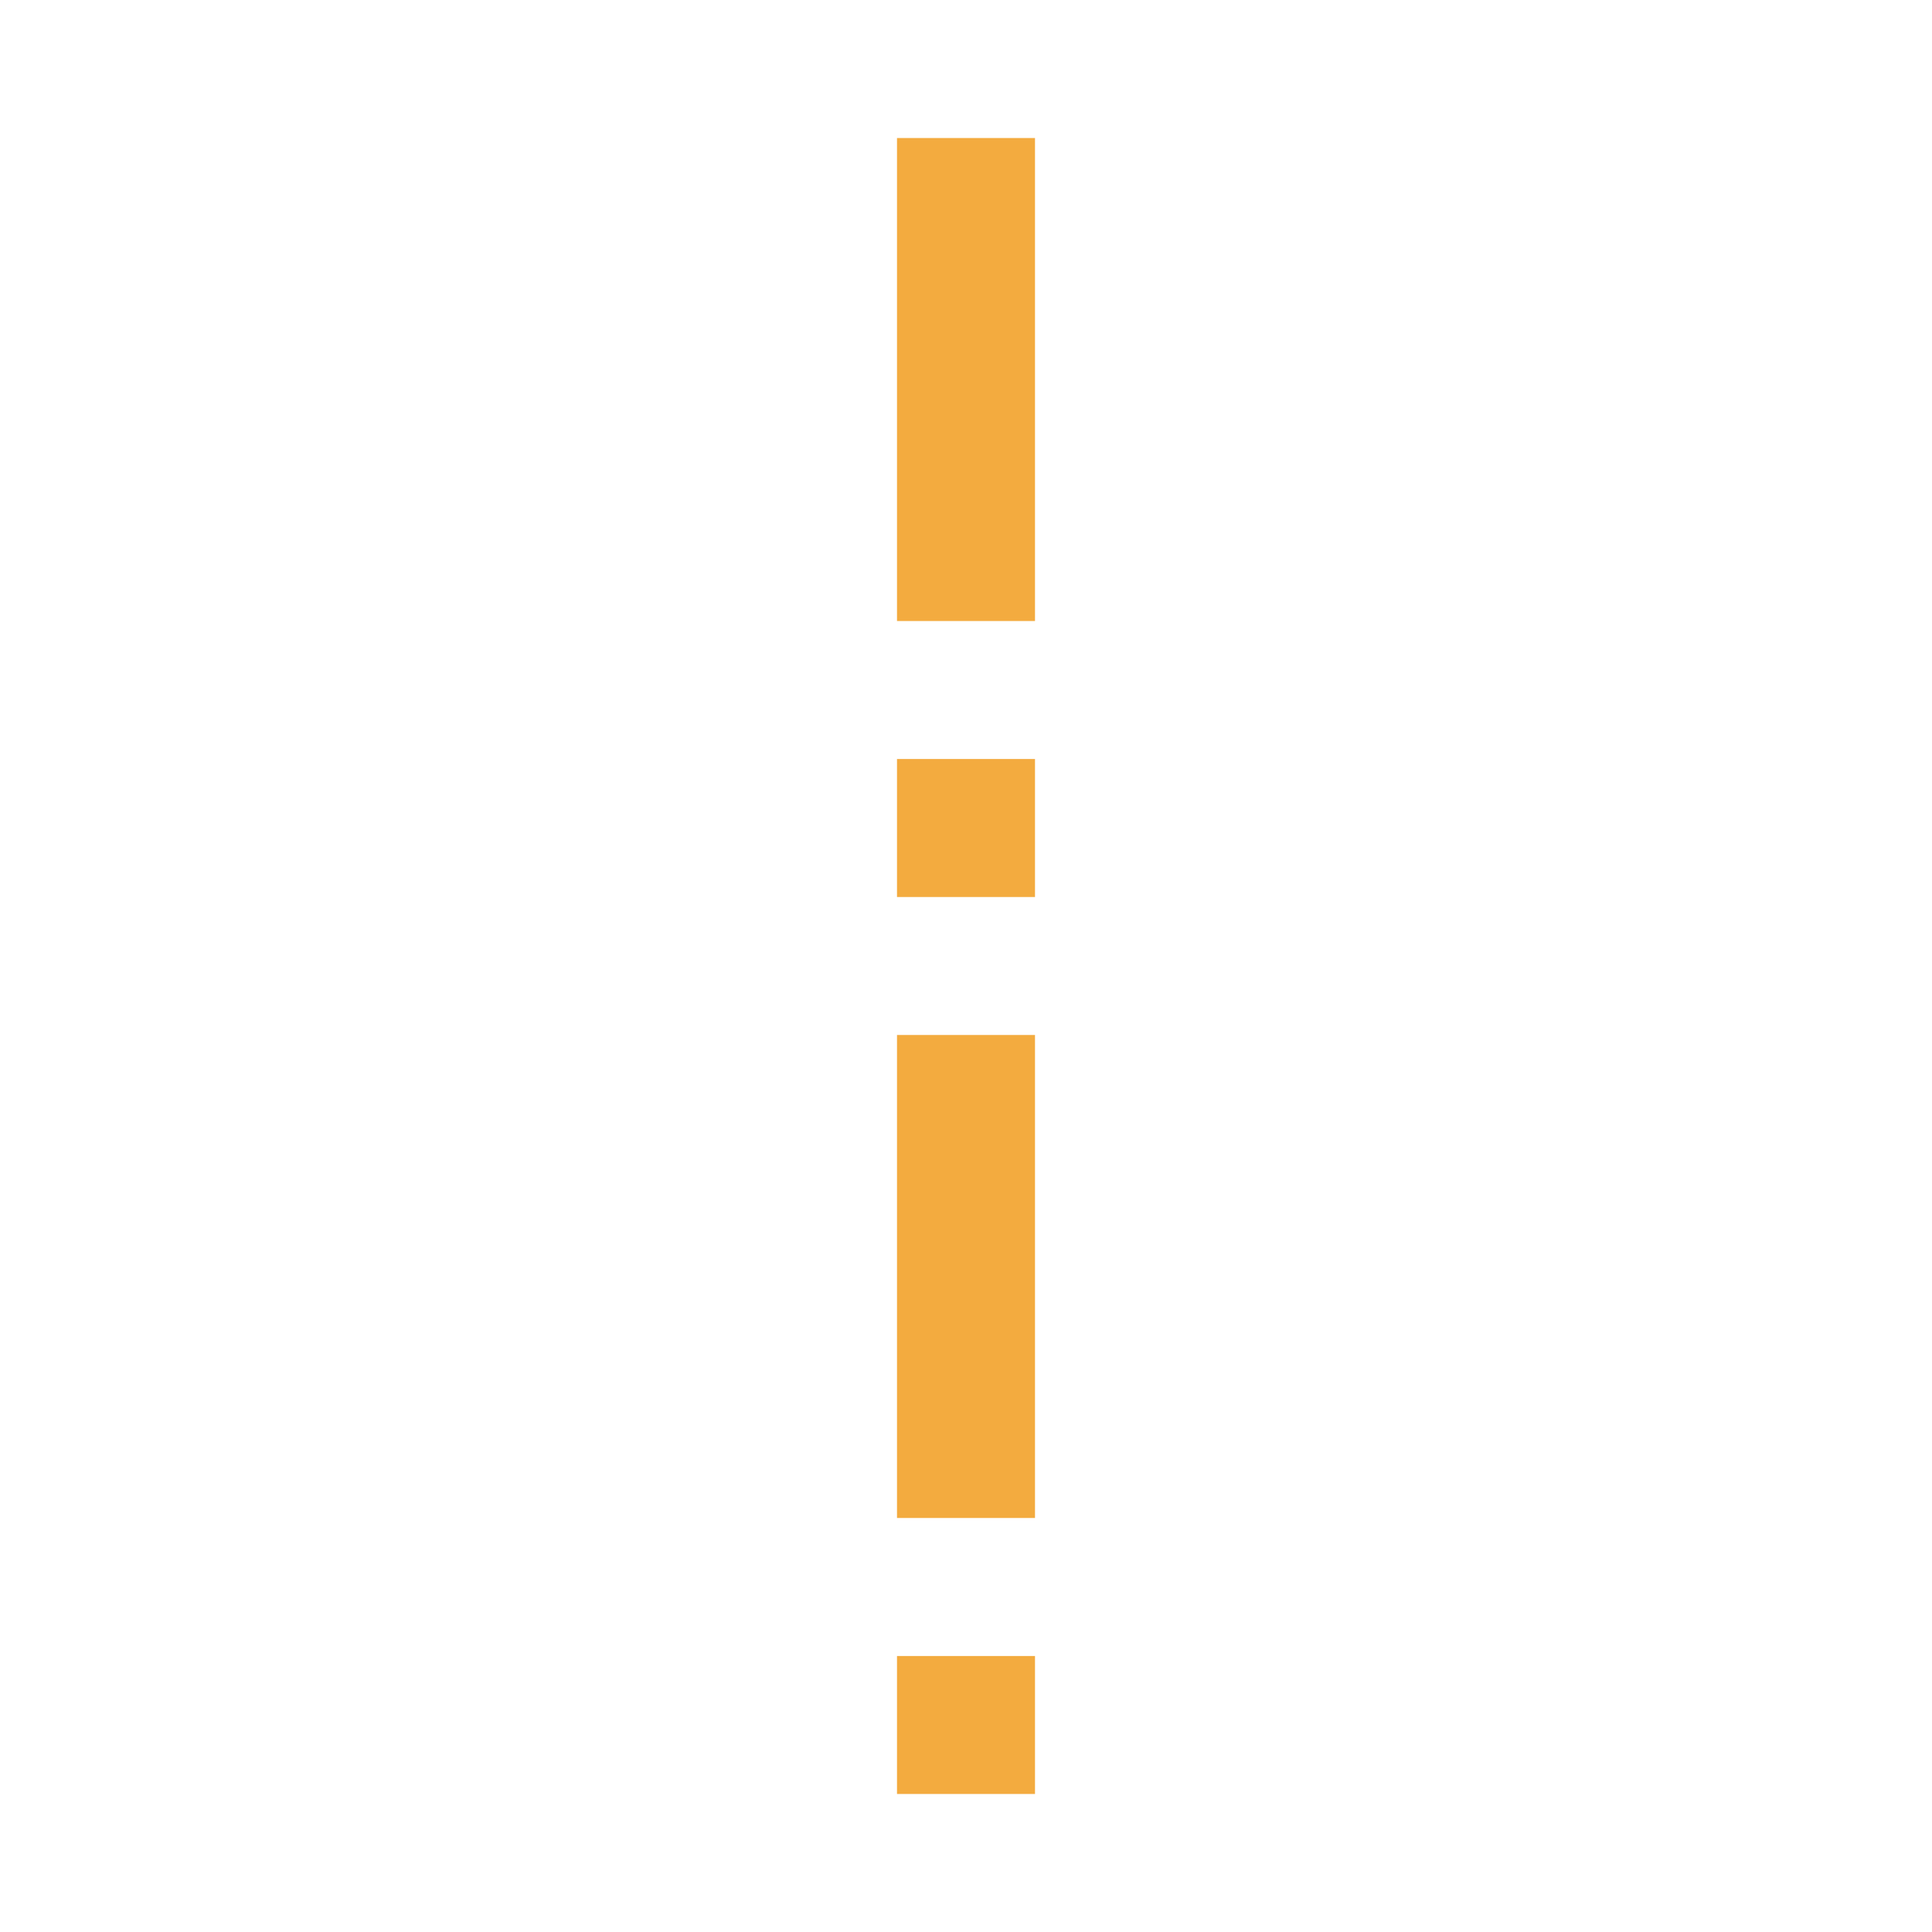
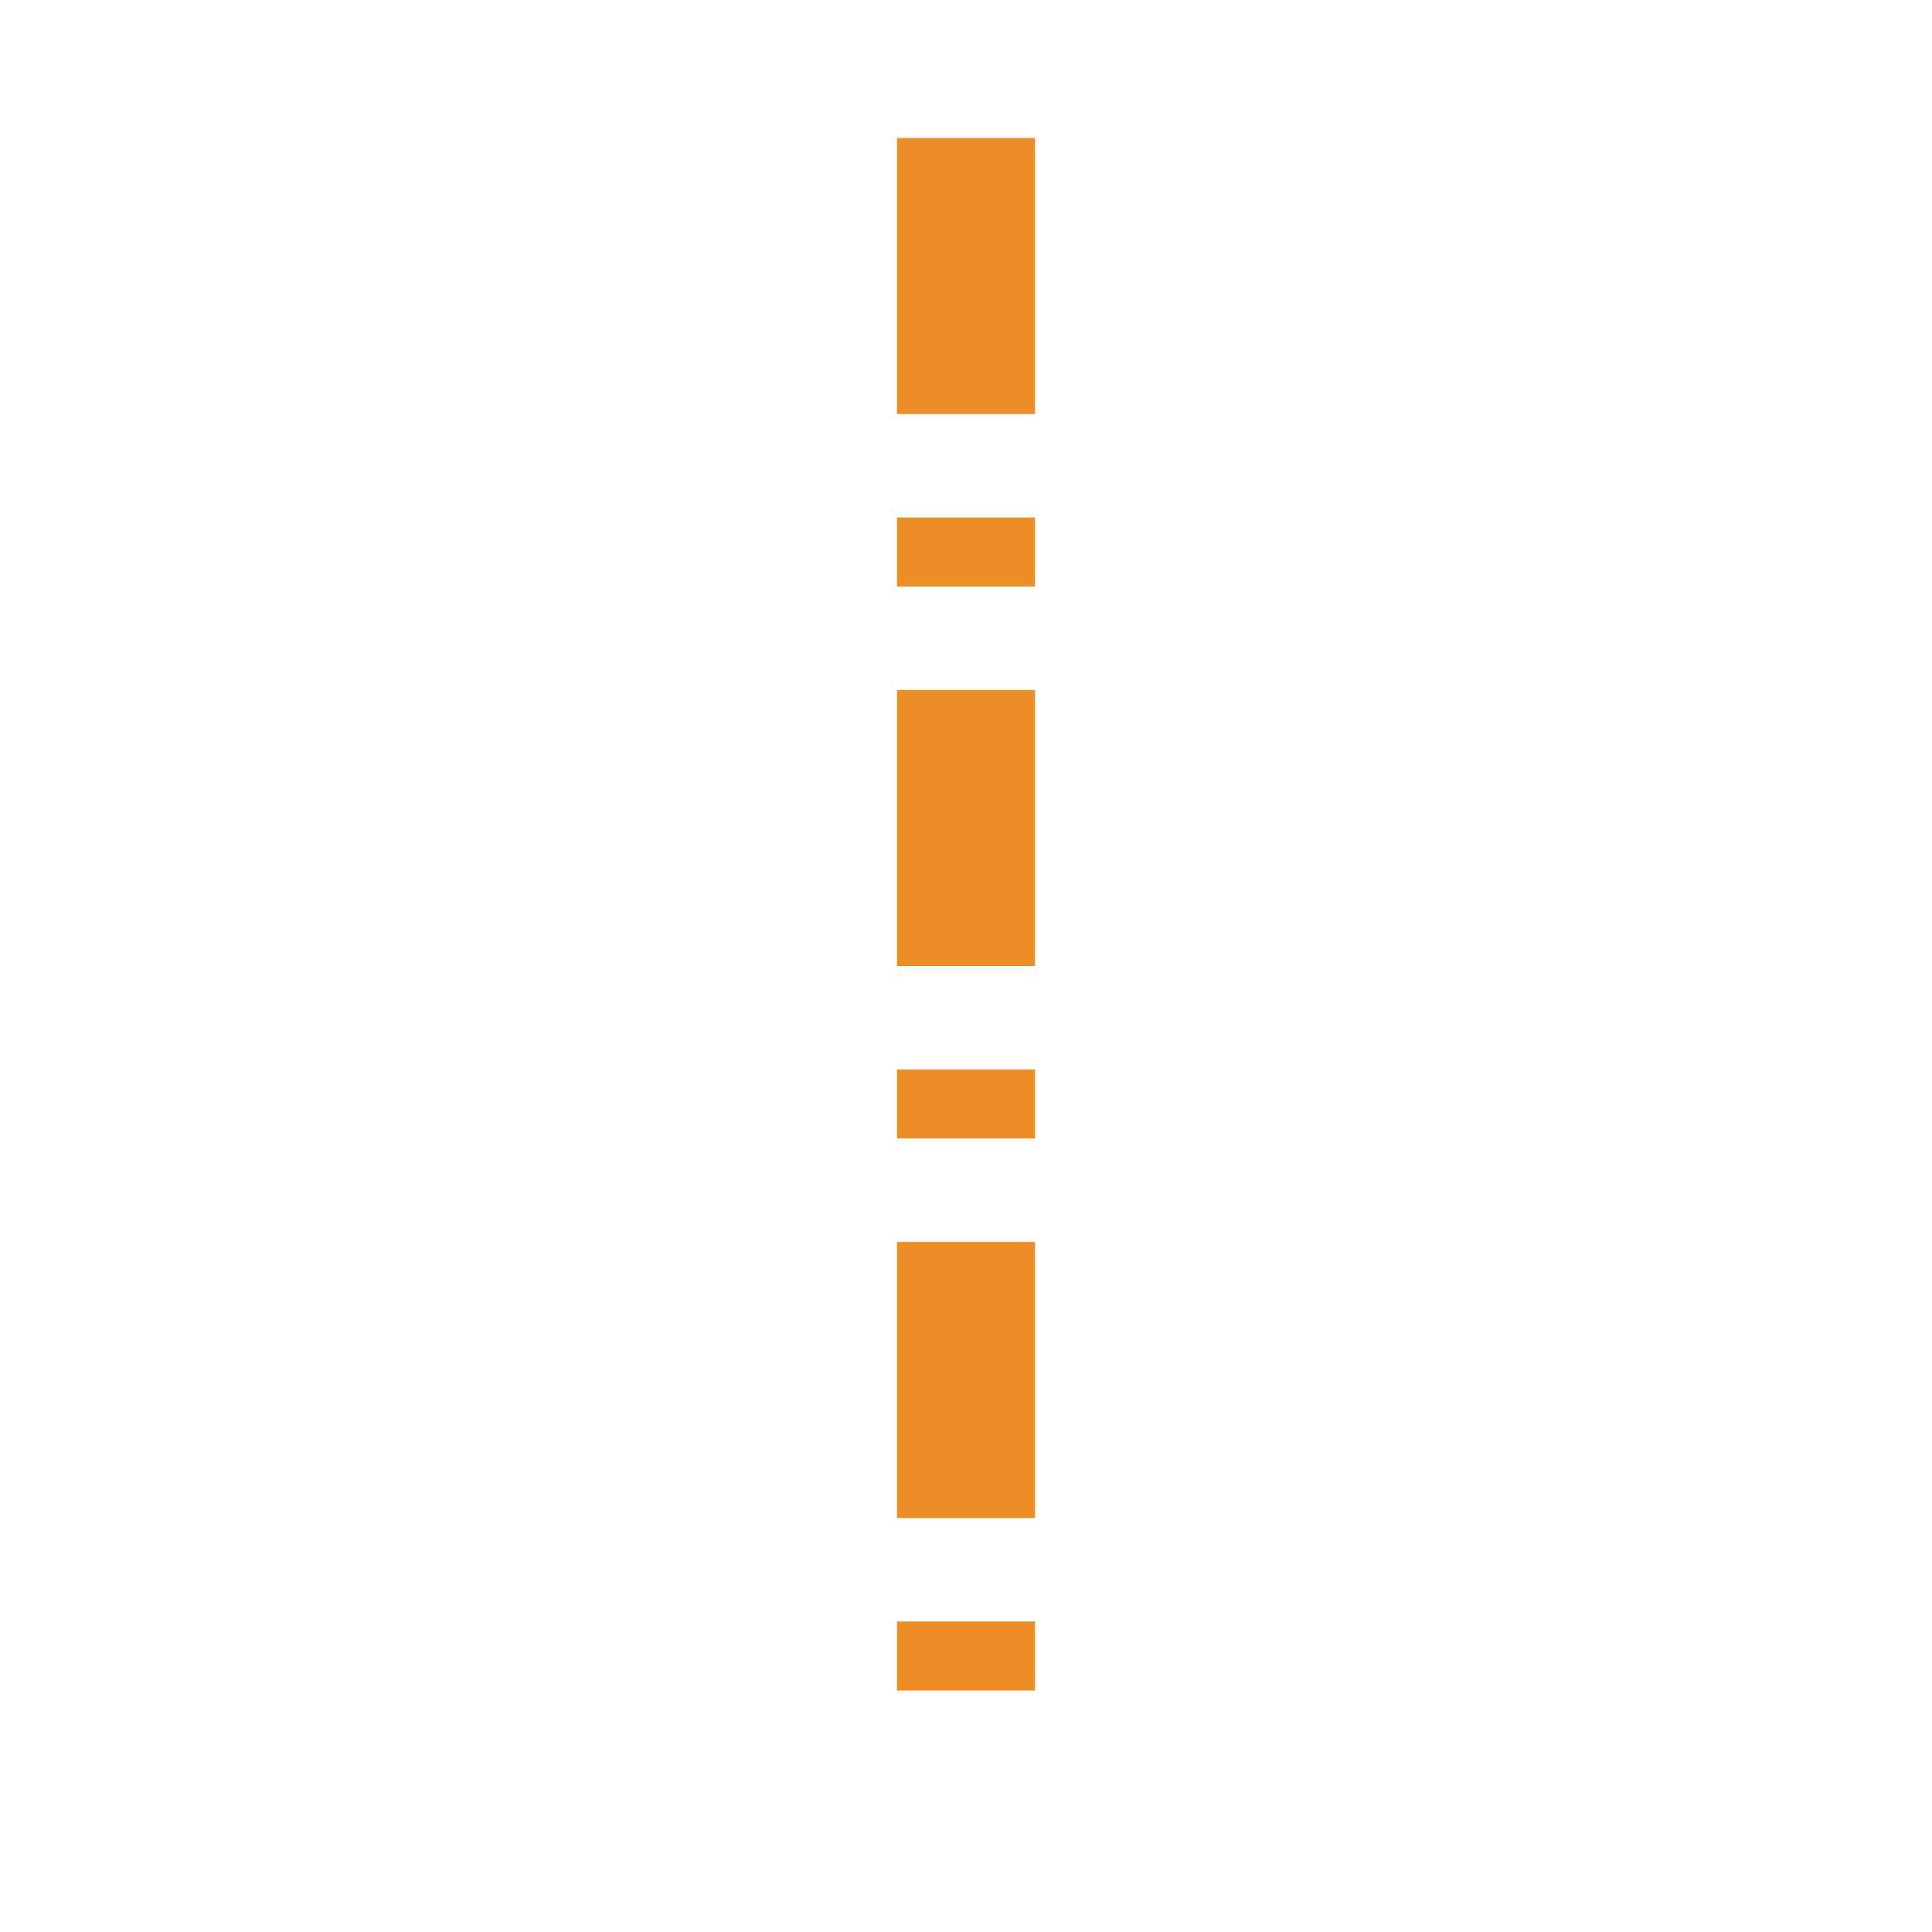
<svg xmlns="http://www.w3.org/2000/svg" viewBox="0 0 28 28" fill="none" stroke-linecap="round" stroke-linejoin="round">
-   <path d="M14 2V26" stroke="#F3AB3F" stroke-width="2" stroke-linecap="butt" stroke-dasharray="7 2 2 2" />
+   <path d="M14 2V26" stroke="#ED8D26" stroke-width="2" stroke-dasharray="4 1.5 1 1.5" stroke-linecap="butt" />
</svg>
